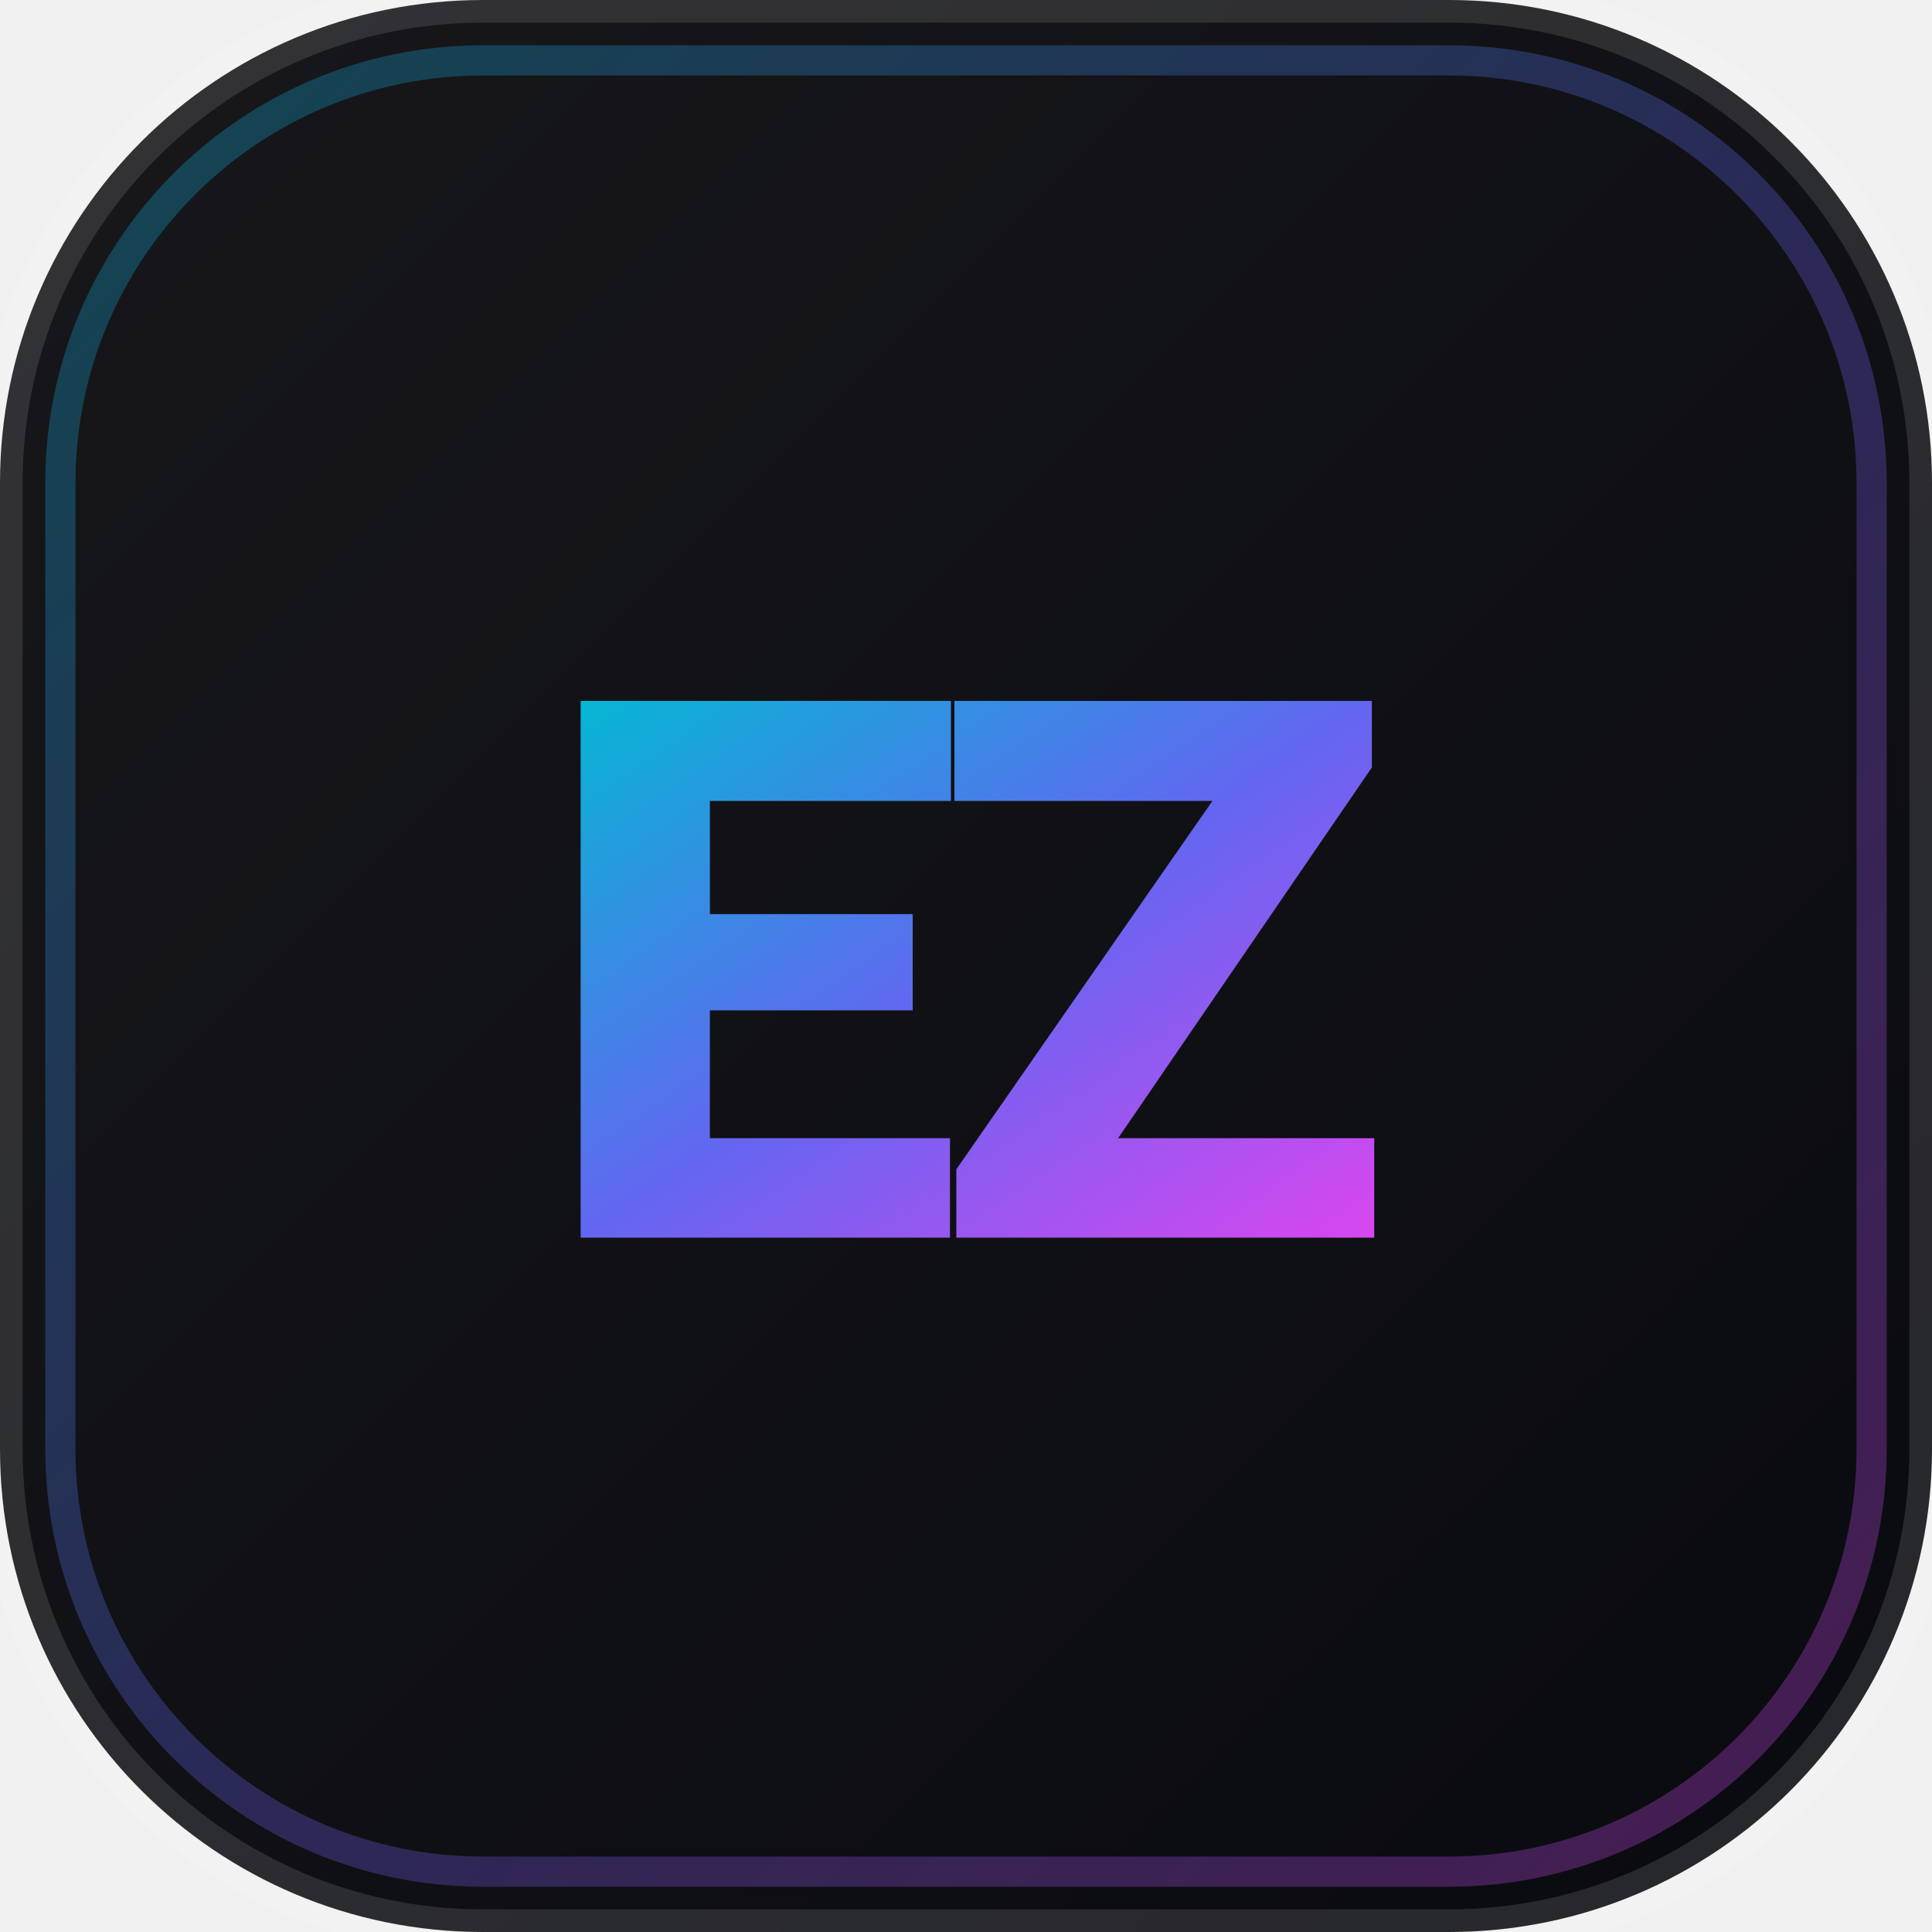
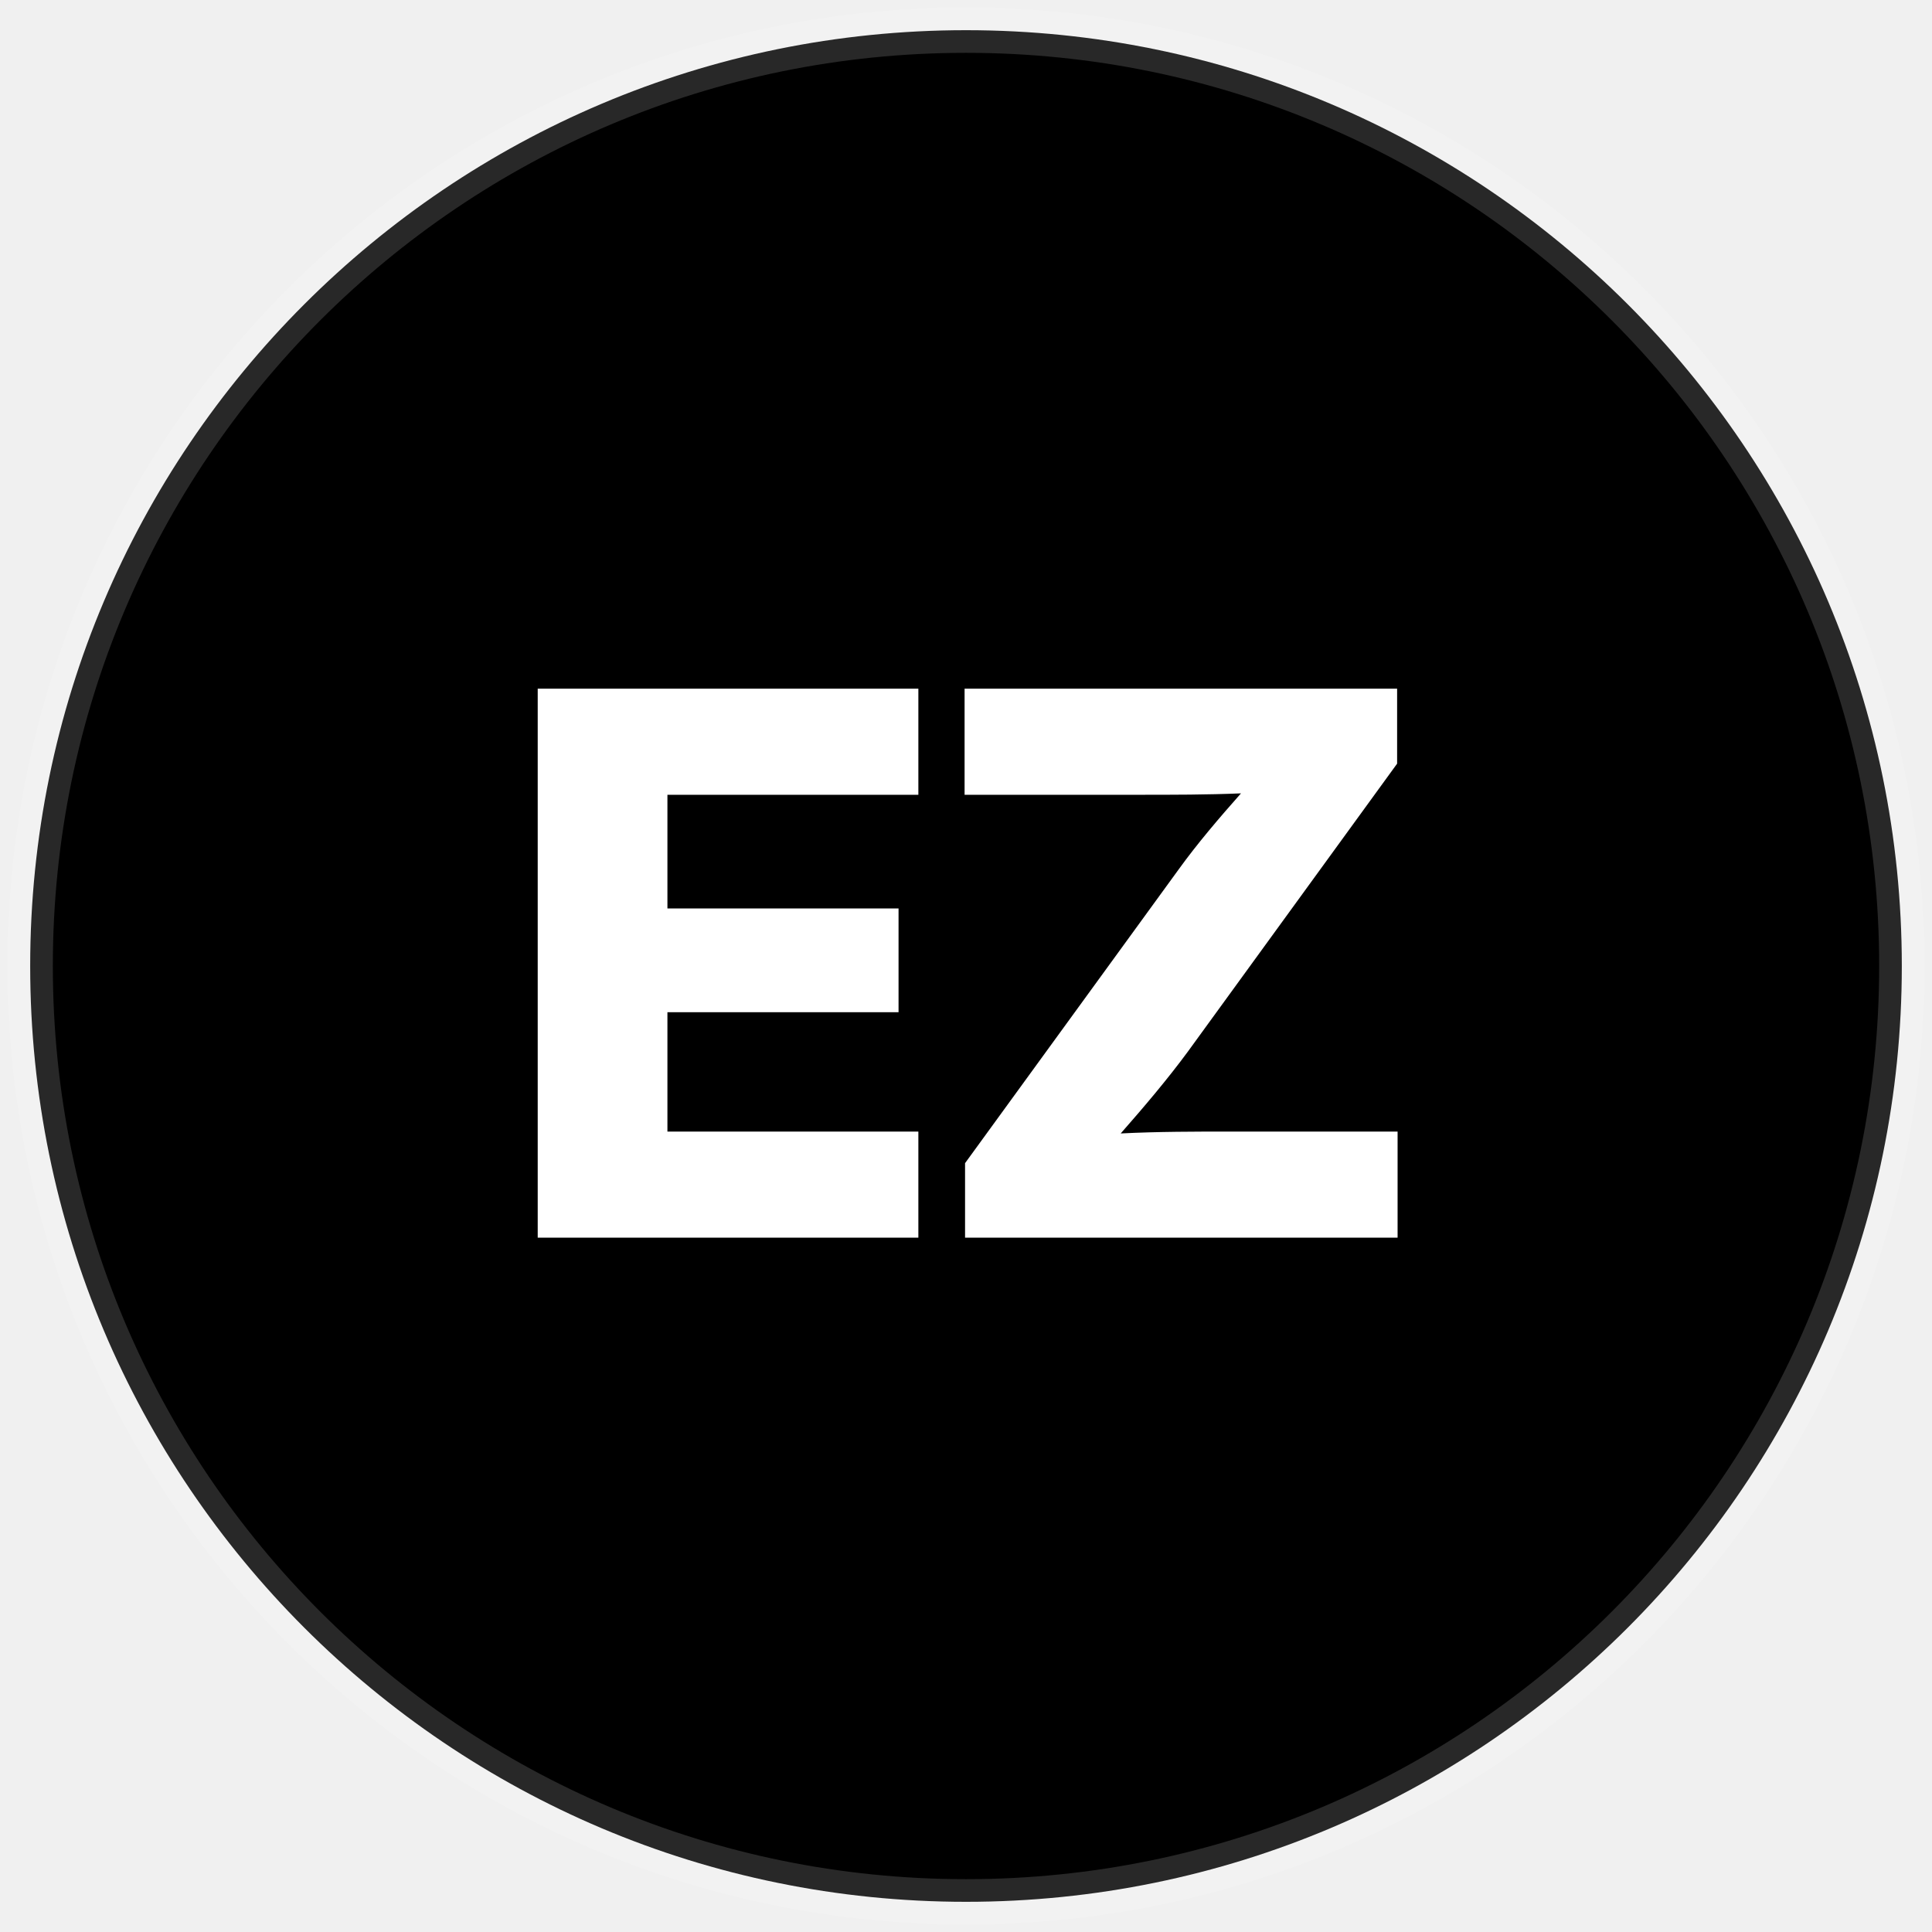
- <svg xmlns="http://www.w3.org/2000/svg" viewBox="0 0 64 64" fill="none">
-   <defs>
-     <linearGradient id="ez-grad" x1="0%" y1="0%" x2="100%" y2="100%">
-       <stop offset="0%" stop-color="#06b6d4" />
-       <stop offset="50%" stop-color="#6366f1" />
-       <stop offset="100%" stop-color="#d946ef" />
-     </linearGradient>
-     <linearGradient id="bg-grad" x1="0%" y1="0%" x2="100%" y2="100%">
-       <stop offset="0%" stop-color="#18181b" />
-       <stop offset="100%" stop-color="#090a0f" />
-     </linearGradient>
-   </defs>
-   <rect width="64" height="64" rx="16" fill="url(#bg-grad)" stroke="rgba(255,255,255,0.12)" stroke-width="1.5" />
-   <rect x="2" y="2" width="60" height="60" rx="14" fill="none" stroke="url(#ez-grad)" stroke-width="1" stroke-opacity="0.3" />
-   <text x="32" y="41" font-family="'Plus Jakarta Sans', -apple-system, BlinkMacSystemFont, 'Segoe UI', Roboto, sans-serif" font-size="25" font-weight="800" text-anchor="middle" fill="url(#ez-grad)" letter-spacing="-1">EZ</text>
+ <svg xmlns="http://www.w3.org/2000/svg" viewBox="0 0 64 64">
+   <circle cx="32" cy="32" r="31" fill="#000000" stroke="rgba(255, 255, 255, 0.16)" stroke-width="1.5" />
+   <text x="32" y="41" font-family="-apple-system, BlinkMacSystemFont, 'Inter', 'SF Pro Text', 'Segoe UI', system-ui, sans-serif" font-size="25" font-weight="800" text-anchor="middle" fill="#ffffff" letter-spacing="-0.04em">EZ</text>
</svg>
